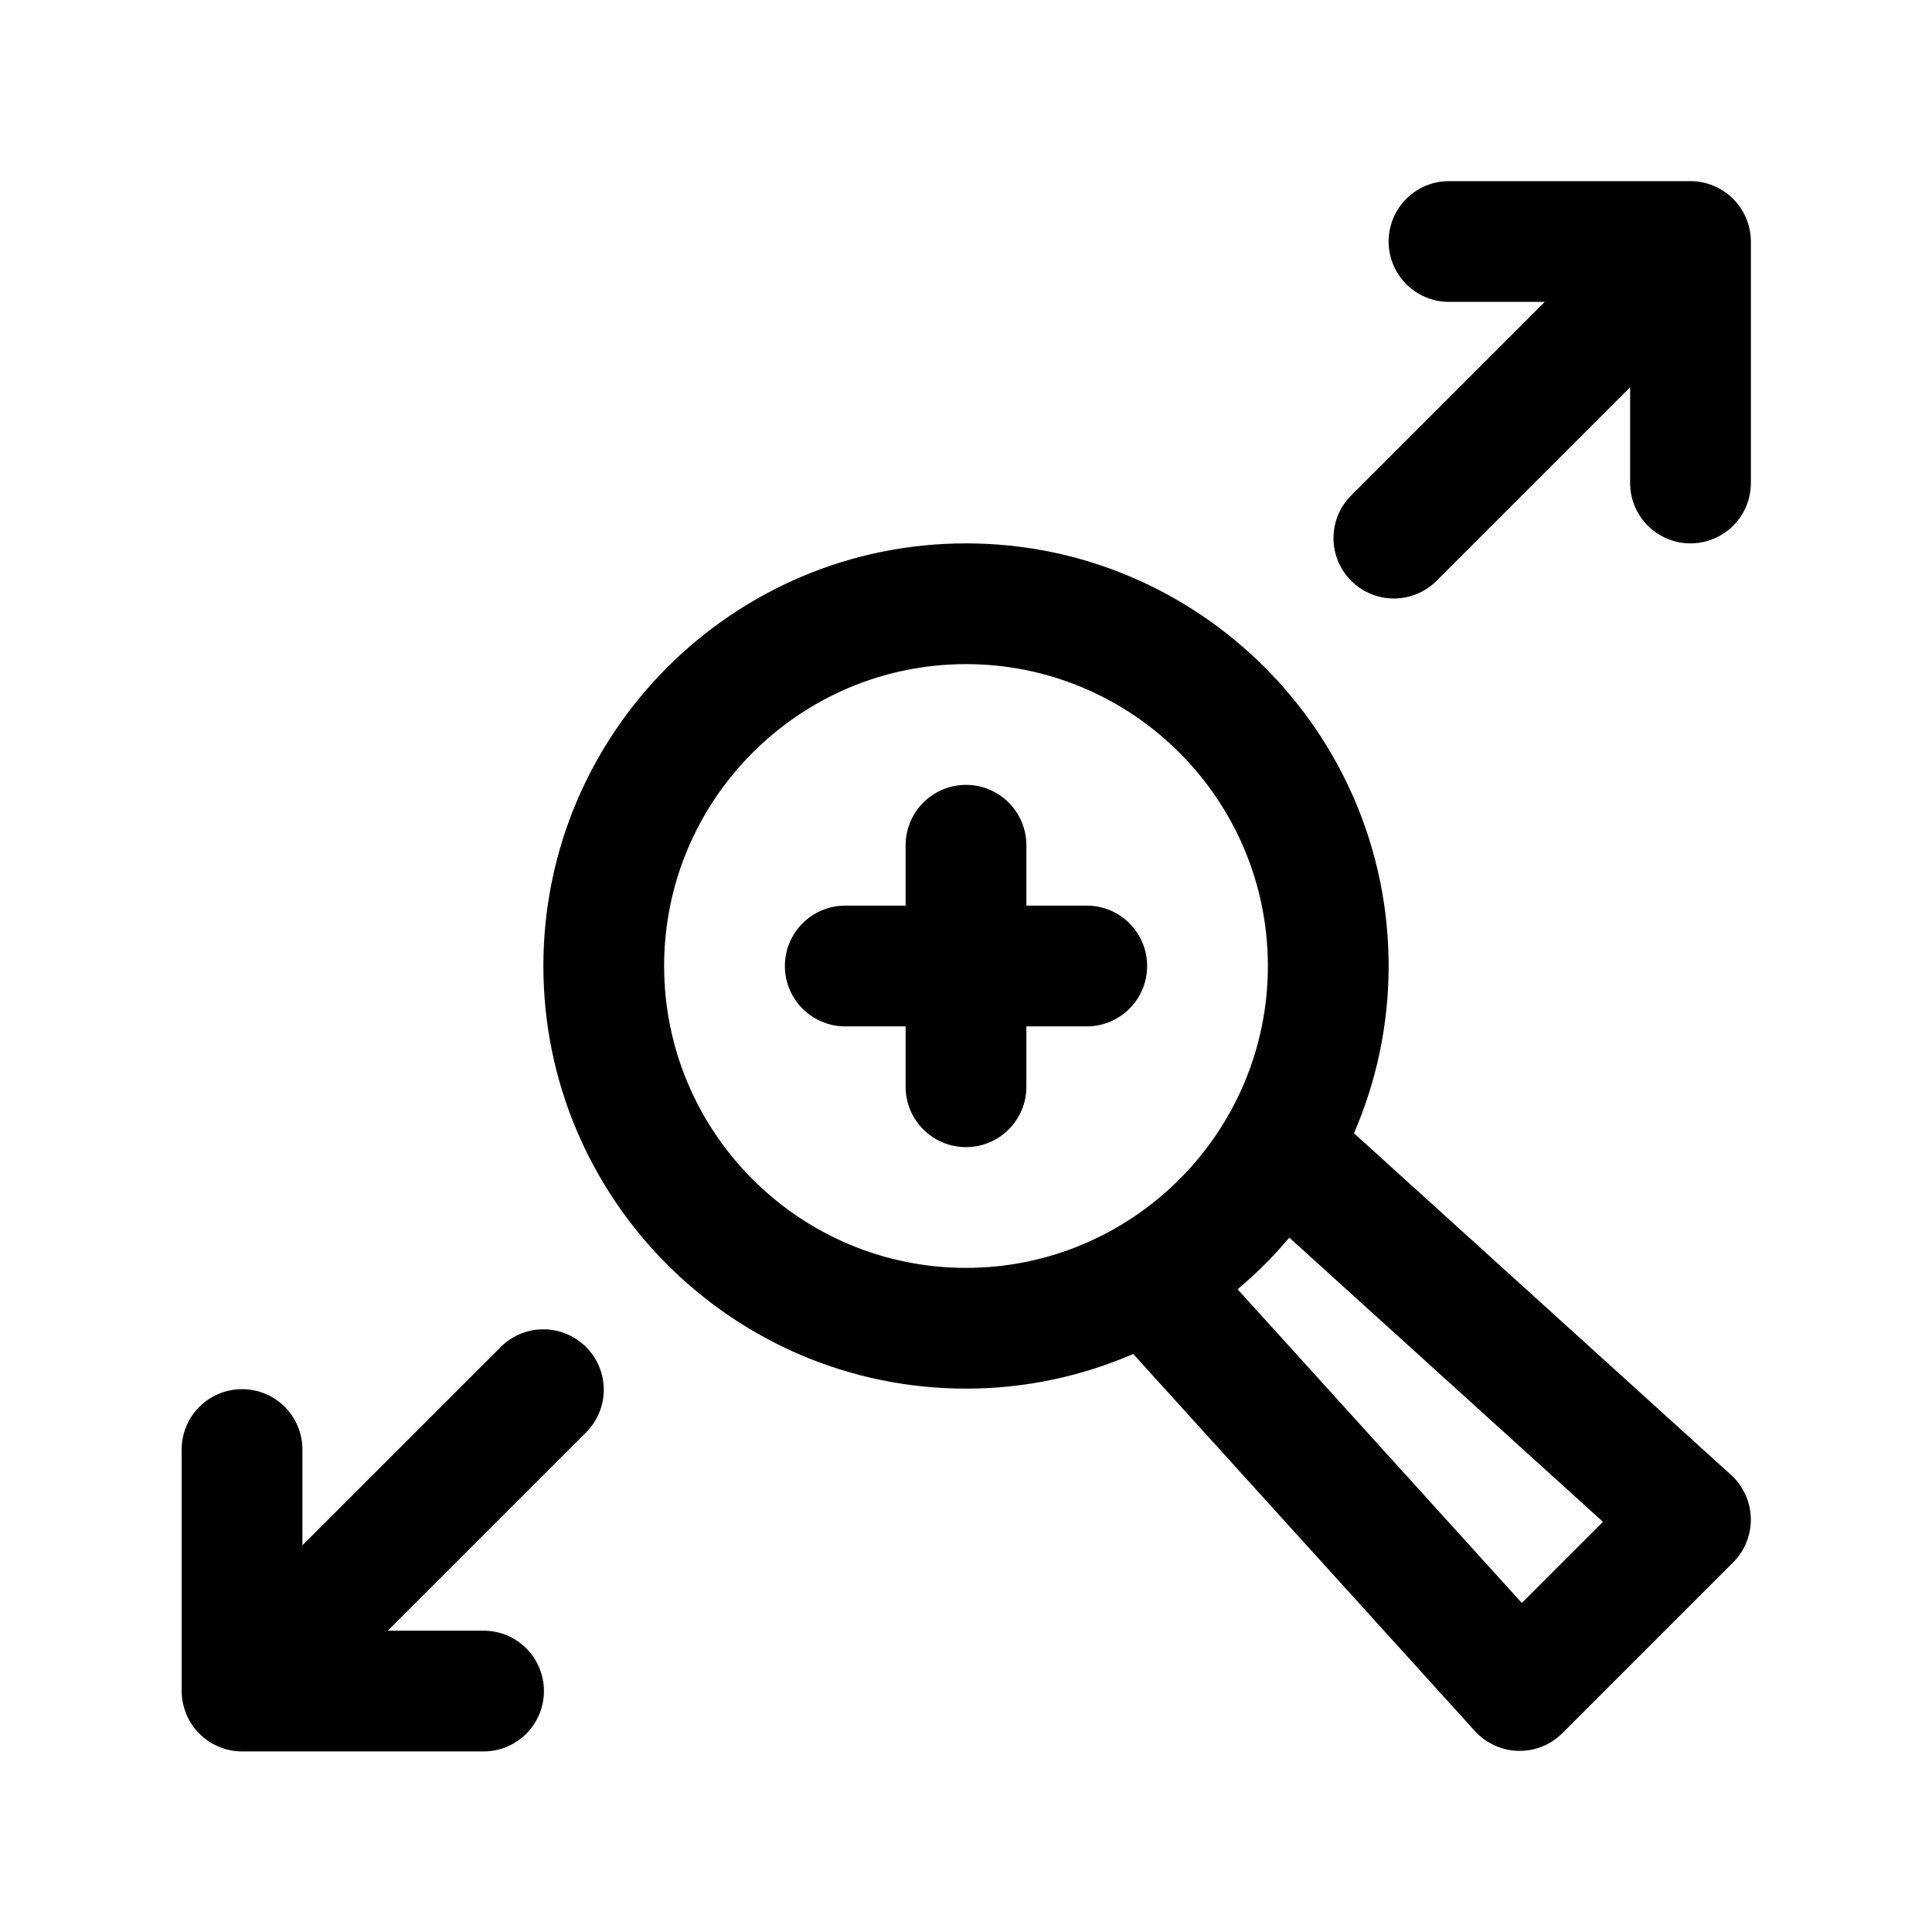
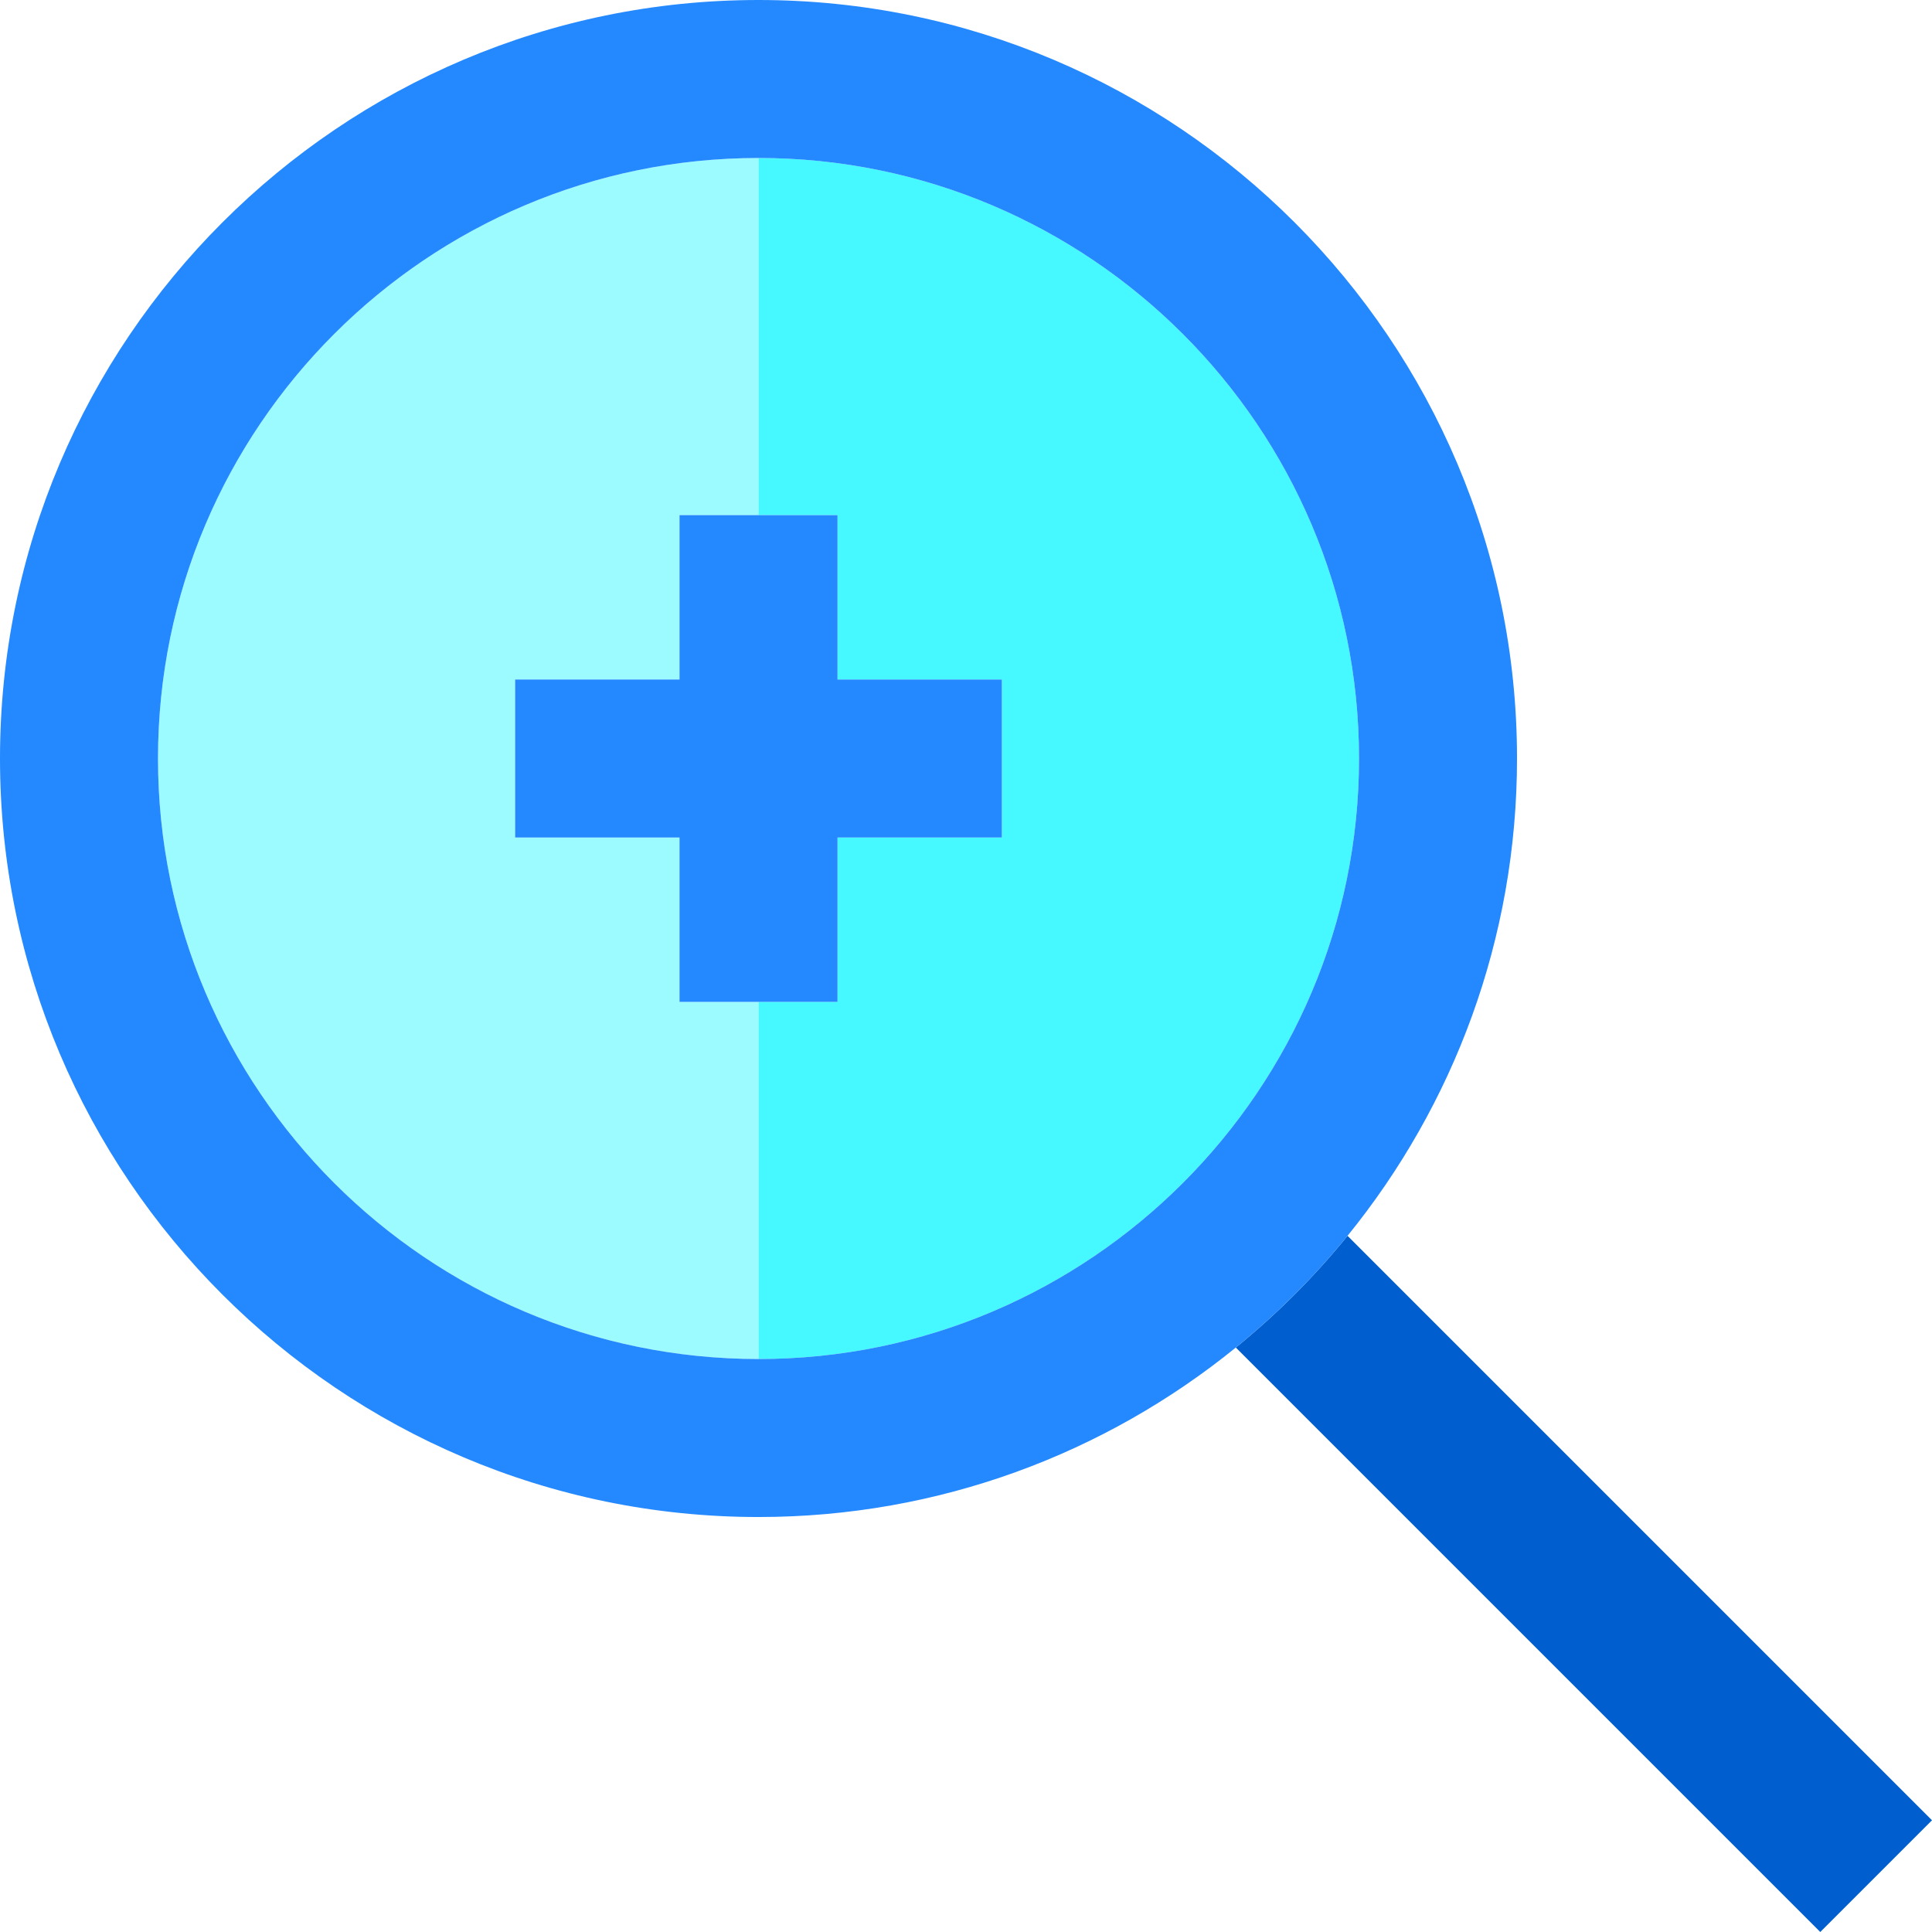
- <svg xmlns="http://www.w3.org/2000/svg" id="Outline" enable-background="new 0 0 32 32" viewBox="0 0 32 32">
+ <svg xmlns="http://www.w3.org/2000/svg" version="1.1" id="Layer_1" x="0px" y="0px" viewBox="0 0 489.143 489.143" style="enable-background:new 0 0 489.143 489.143;" xml:space="preserve">
  <g>
-     <path d="m22.426 18.77c.368-.85.574-1.786.574-2.77 0-3.86-3.14-7-7-7s-7 3.14-7 7c0 3.859 3.14 7 7 7 .984 0 1.919-.206 2.77-.574l5.659 6.246c.184.202.443.321.717.328h.024c.265 0 .52-.105.707-.293l2.83-2.83c.194-.193.299-.458.292-.731-.006-.273-.125-.533-.328-.717zm-11.426-2.77c0-2.757 2.243-5 5-5s5 2.243 5 5-2.243 5-5 5-5-2.243-5-5zm14.206 10.55-4.707-5.195c.309-.26.596-.547.856-.856l5.195 4.707z" />
-     <path d="m18 15h-1v-1c0-.552-.448-1-1-1s-1 .448-1 1v1h-1c-.552 0-1 .448-1 1s.448 1 1 1h1v1c0 .553.448 1 1 1s1-.447 1-1v-1h1c.552 0 1-.448 1-1s-.448-1-1-1z" />
-     <path d="m28.923 3.618c-.101-.244-.296-.439-.541-.541-.122-.051-.252-.077-.382-.077h-4c-.552 0-1 .448-1 1s.448 1 1 1h1.586l-3.206 3.206c-.391.391-.391 1.023 0 1.414.195.195.451.293.707.293s.512-.098.707-.293l3.206-3.206v1.586c0 .552.448 1 1 1s1-.448 1-1v-4c0-.13-.027-.26-.077-.382z" />
-     <path d="m8.294 22.311-3.285 3.284v-1.586c0-.553-.448-1-1-1s-1 .447-1 1v4c0 .13.027.26.077.382.101.245.296.44.541.541.122.051.252.077.382.077h4c.552 0 1-.447 1-1s-.448-1-1-1h-1.586l3.284-3.284c.391-.391.391-1.023 0-1.414s-1.023-.391-1.414 0z" />
+     <path style="fill:#9BFBFF;" d="M172.039,253.655v-41.616h-41.616v-40h41.616v-41.616h20V40C108.204,40,40,108.204,40,192.039   s68.204,152.039,152.039,152.039v-90.422H172.039z" />
+     <path style="fill:#46F8FF;" d="M192.039,40v90.423h20v41.616h41.616v40h-41.616v41.616h-20v90.422   c83.834,0,152.039-68.204,152.039-152.039S275.873,40,192.039,40z" />
+     <polygon style="fill:#2488FF;" points="172.039,172.039 130.422,172.039 130.422,212.039 172.039,212.039 172.039,253.655    192.039,253.655 212.039,253.655 212.039,212.039 253.654,212.039 253.654,172.039 212.039,172.039 212.039,130.423    192.039,130.423 172.039,130.423  " />
+     <path style="fill:#005ECE;" d="M489.143,460.858L341.168,312.884c-8.425,10.377-17.907,19.86-28.285,28.285l147.974,147.974   L489.143,460.858z" />
+     <path style="fill:#2488FF;" d="M341.168,312.884c26.813-33.026,42.909-75.088,42.909-120.845C384.077,86.148,297.929,0,192.039,0   C86.148,0,0,86.148,0,192.039s86.148,192.039,192.039,192.039c45.757,0,87.819-16.095,120.845-42.909   C323.261,332.743,332.744,323.261,341.168,312.884z M192.039,344.077C108.204,344.077,40,275.873,40,192.039S108.204,40,192.039,40   s152.039,68.204,152.039,152.039S275.873,344.077,192.039,344.077z" />
  </g>
+   <g>
+ </g>
+   <g>
+ </g>
+   <g>
+ </g>
+   <g>
+ </g>
+   <g>
+ </g>
+   <g>
+ </g>
+   <g>
+ </g>
+   <g>
+ </g>
+   <g>
+ </g>
+   <g>
+ </g>
+   <g>
+ </g>
+   <g>
+ </g>
+   <g>
+ </g>
+   <g>
+ </g>
+   <g>
+ </g>
</svg>
